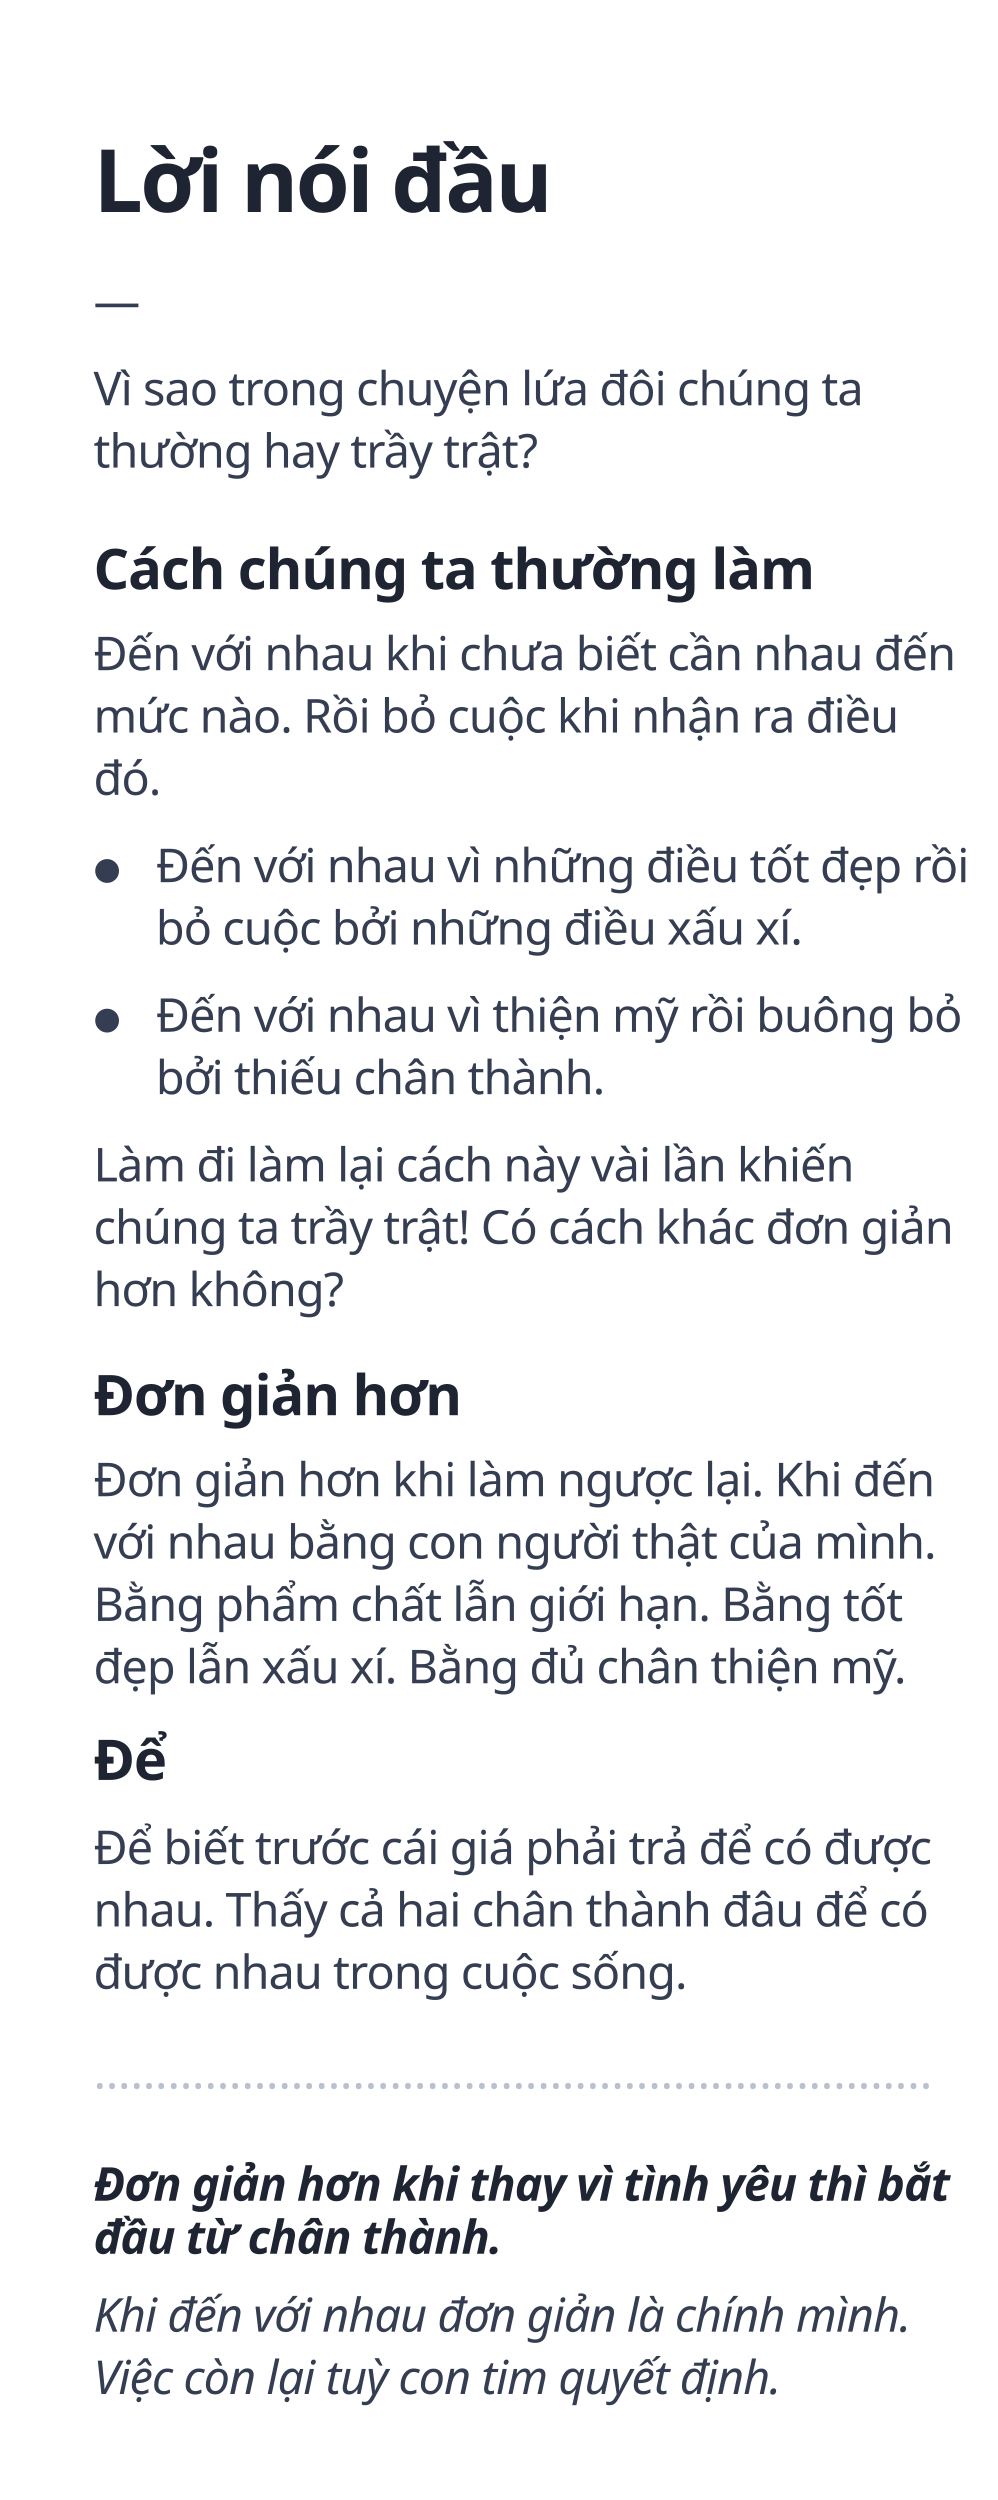
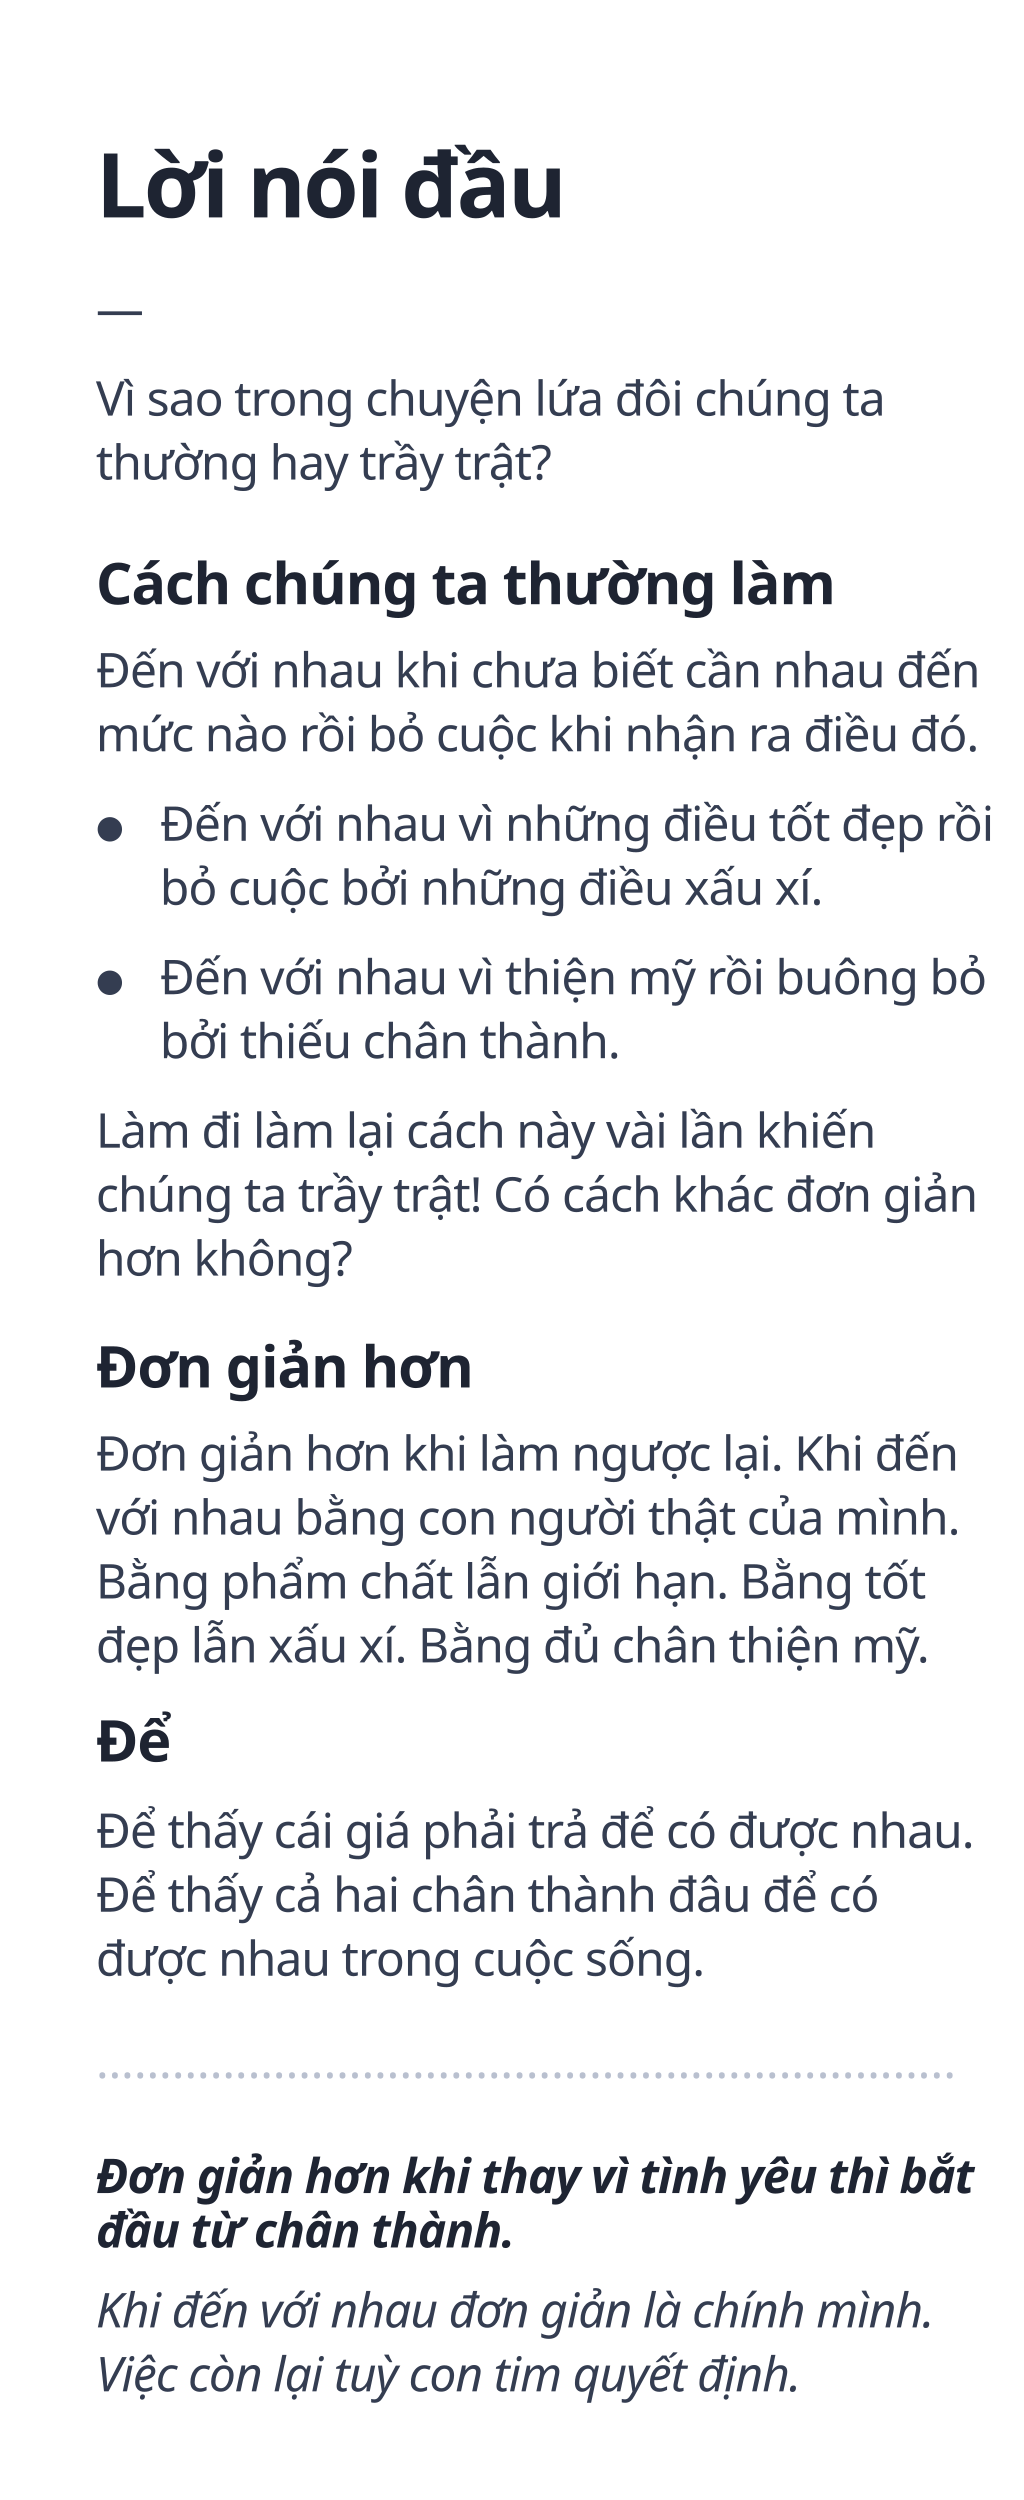
- <svg xmlns="http://www.w3.org/2000/svg" width="320px" height="802px" viewBox="0 0 320 802" version="1.1">
+ <svg xmlns="http://www.w3.org/2000/svg" width="320px" height="782px" viewBox="0 0 320 782" version="1.1">
  <g id="1" stroke="none" stroke-width="1" fill="none" fill-rule="evenodd">
-     <g id="move" transform="translate(30, 47)">
-       <text id="Khi-đến-với-nhau-đơn" font-family="GMVDINPro-Italic, GMV DIN Pro" font-size="15" font-style="italic" font-weight="normal" line-spacing="20" letter-spacing="-0.3" fill="#343D51">
-         <tspan x="0" y="701">Khi đến với nhau đơn giản là chính mình. </tspan>
-         <tspan x="0" y="721">Việc còn lại tuỳ con tim quyết định.</tspan>
-       </text>
-       <text id="Đơn-giản-hơn-khi-tha" font-family="GMVDINPro-BlackItalic, GMV DIN Pro" font-size="15" font-style="italic" font-weight="700" line-spacing="17" letter-spacing="-0.3" fill="#1E2432">
-         <tspan x="0" y="659">Đơn giản hơn khi thay vì tình yêu thì bắt </tspan>
-         <tspan x="0" y="676">đầu từ chân thành.</tspan>
-       </text>
-       <text id="Để-biết-trước-cái-gi" font-family="GMVDINPro, GMV DIN Pro" font-size="15" font-weight="normal" line-spacing="20" letter-spacing="-0.3" fill="#343D51">
-         <tspan x="0" y="551">Để biết trước cái giá phải trả để có được </tspan>
-         <tspan x="0" y="571">nhau. Thấy cả hai chân thành đâu để có </tspan>
-         <tspan x="0" y="591">được nhau trong cuộc sống.</tspan>
-       </text>
-       <text id="Để" font-family="GMVDINPro-CondBlack, GMV DIN Cond" font-size="18" font-style="condensed" font-weight="700" line-spacing="22" letter-spacing="-0.36" fill="#1E2432">
-         <tspan x="0" y="524">Để</tspan>
-       </text>
-       <text id="Đơn-giản-hơn-khi-làm" font-family="GMVDINPro, GMV DIN Pro" font-size="15" font-weight="normal" line-spacing="20" letter-spacing="-0.3" fill="#343D51">
-         <tspan x="0" y="433">Đơn giản hơn khi làm ngược lại. Khi đến </tspan>
-         <tspan x="0" y="453">với nhau bằng con người thật của mình. </tspan>
-         <tspan x="0" y="473">Bằng phẩm chất lẫn giới hạn. Bằng tốt </tspan>
-         <tspan x="0" y="493">đẹp lẫn xấu xí. Bằng đủ chân thiện mỹ. </tspan>
-       </text>
-       <text id="Đơn-giản-hơn" font-family="GMVDINPro-CondBlack, GMV DIN Cond" font-size="18" font-style="condensed" font-weight="700" line-spacing="21" letter-spacing="-0.36" fill="#1E2432">
-         <tspan x="0" y="407">Đơn giản hơn</tspan>
-       </text>
-       <text id="……………………………………………………" font-family="GMVDINPro, GMV DIN Pro" font-size="15" font-weight="normal" line-spacing="20" fill="#B9C0CF">
-         <tspan x="0" y="623">…………………………………………………………..</tspan>
-       </text>
-       <text id="Cách-chúng-ta-thường" font-family="GMVDINPro-CondBlack, GMV DIN Cond" font-size="18" font-style="condensed" font-weight="700" line-spacing="21" letter-spacing="-0.36" fill="#1E2432">
-         <tspan x="0" y="142">Cách chúng ta thường làm</tspan>
-       </text>
-       <text id="Đến-với-nhau-vì-nhữn" font-family="GMVDINPro, GMV DIN Pro" font-size="15" font-weight="normal" line-spacing="20" letter-spacing="-0.3" fill="#343D51">
-         <tspan x="20" y="236">Đến với nhau vì những điều tốt đẹp rồi </tspan>
-         <tspan x="20" y="256">bỏ cuộc bởi những điều xấu xí.</tspan>
-       </text>
-       <text id="●" font-family="GMVDINPro, GMV DIN Pro" font-size="10" font-weight="normal" line-spacing="18" letter-spacing="-0.2" fill="#343D51">
-         <tspan x="0" y="235">●</tspan>
-       </text>
-       <text id="●" font-family="GMVDINPro, GMV DIN Pro" font-size="10" font-weight="normal" line-spacing="18" letter-spacing="-0.2" fill="#343D51">
-         <tspan x="0" y="283">●</tspan>
-       </text>
-       <text id="Đến-với-nhau-vì-thiệ" font-family="GMVDINPro, GMV DIN Pro" font-size="15" font-weight="normal" line-spacing="20" letter-spacing="-0.3" fill="#343D51">
-         <tspan x="20" y="284">Đến với nhau vì thiện mỹ rồi buông bỏ </tspan>
-         <tspan x="20" y="304">bởi thiếu chân thành.</tspan>
-       </text>
-       <text id="Làm-đi-làm-lại-cách" font-family="GMVDINPro, GMV DIN Pro" font-size="15" font-weight="normal" line-spacing="20" letter-spacing="-0.3" fill="#343D51">
-         <tspan x="0" y="332">Làm đi làm lại cách này vài lần khiến </tspan>
-         <tspan x="0" y="352">chúng ta trầy trật! Có cách khác đơn giản </tspan>
-         <tspan x="0" y="372">hơn không?</tspan>
-       </text>
-       <text id="Đến-với-nhau-khi-chư" font-family="GMVDINPro, GMV DIN Pro" font-size="15" font-weight="normal" line-spacing="20" letter-spacing="-0.3" fill="#343D51">
-         <tspan x="0" y="168">Đến với nhau khi chưa biết cần nhau đến </tspan>
-         <tspan x="0" y="188">mức nào. Rồi bỏ cuộc khi nhận ra điều </tspan>
-         <tspan x="0" y="208">đó.</tspan>
-       </text>
-       <text id="Lời-nói-đầu" font-family="GMVDINPro-CondBlack, GMV DIN Cond" font-size="28" font-style="condensed" font-weight="700" line-spacing="28" letter-spacing="-0.84" fill="#1E2432">
-         <tspan x="0" y="21">Lời nói đầu</tspan>
-       </text>
-       <text id="—" font-family="GMVDINPro, GMV DIN Pro" font-size="15" font-weight="normal" line-spacing="20" letter-spacing="-0.3" fill="#343D51">
-         <tspan x="0" y="55">—</tspan>
-       </text>
-       <text id="Vì-sao-trong-chuyện" font-family="GMVDINPro, GMV DIN Pro" font-size="15" font-weight="normal" line-spacing="20" letter-spacing="-0.3" fill="#343D51">
-         <tspan x="0" y="83">Vì sao trong chuyện lứa đôi chúng ta </tspan>
-         <tspan x="0" y="103">thường hay trầy trật?</tspan>
-       </text>
-     </g>
+     <text id="Khi-đến-với-nhau-đơn" font-family="GMVDINPro-Italic, GMV DIN Pro" font-size="15" font-style="italic" font-weight="normal" line-spacing="20" letter-spacing="-0.3" fill="#343D51">
+       <tspan x="30" y="728">Khi đến với nhau đơn giản là chính mình. </tspan>
+       <tspan x="30" y="748">Việc còn lại tuỳ con tim quyết định.</tspan>
+     </text>
+     <text id="Đơn-giản-hơn-khi-tha" font-family="GMVDINPro-BlackItalic, GMV DIN Pro" font-size="15" font-style="italic" font-weight="700" line-spacing="17" letter-spacing="-0.3" fill="#1E2432">
+       <tspan x="30" y="686">Đơn giản hơn khi thay vì tình yêu thì bắt </tspan>
+       <tspan x="30" y="703">đầu từ chân thành.</tspan>
+     </text>
+     <text id="Để-thấy-cái-giá-phải" font-family="GMVDINPro, GMV DIN Pro" font-size="15" font-weight="normal" line-spacing="20" letter-spacing="-0.3" fill="#343D51">
+       <tspan x="30" y="578">Để thấy cái giá phải trả để có được nhau. </tspan>
+       <tspan x="30" y="598">Để thấy cả hai chân thành đâu để có </tspan>
+       <tspan x="30" y="618">được nhau trong cuộc sống.</tspan>
+     </text>
+     <text id="Để" font-family="GMVDINPro-CondBlack, GMV DIN Cond" font-size="18" font-style="condensed" font-weight="700" line-spacing="22" letter-spacing="-0.36" fill="#1E2432">
+       <tspan x="30" y="551">Để</tspan>
+     </text>
+     <text id="Đơn-giản-hơn-khi-làm" font-family="GMVDINPro, GMV DIN Pro" font-size="15" font-weight="normal" line-spacing="20" letter-spacing="-0.3" fill="#343D51">
+       <tspan x="30" y="460">Đơn giản hơn khi làm ngược lại. Khi đến </tspan>
+       <tspan x="30" y="480">với nhau bằng con người thật của mình. </tspan>
+       <tspan x="30" y="500">Bằng phẩm chất lẫn giới hạn. Bằng tốt </tspan>
+       <tspan x="30" y="520">đẹp lẫn xấu xí. Bằng đủ chân thiện mỹ. </tspan>
+     </text>
+     <text id="Đơn-giản-hơn" font-family="GMVDINPro-CondBlack, GMV DIN Cond" font-size="18" font-style="condensed" font-weight="700" line-spacing="21" letter-spacing="-0.36" fill="#1E2432">
+       <tspan x="30" y="434">Đơn giản hơn</tspan>
+     </text>
+     <text id="……………………………………………………" font-family="GMVDINPro, GMV DIN Pro" font-size="15" font-weight="normal" line-spacing="20" fill="#B9C0CF">
+       <tspan x="30" y="650">…………………………………………………………..</tspan>
+     </text>
+     <text id="Đến-với-nhau-vì-nhữn" font-family="GMVDINPro, GMV DIN Pro" font-size="15" font-weight="normal" line-spacing="20" letter-spacing="-0.3" fill="#343D51">
+       <tspan x="50" y="263">Đến với nhau vì những điều tốt đẹp rồi </tspan>
+       <tspan x="50" y="283">bỏ cuộc bởi những điều xấu xí.</tspan>
+     </text>
+     <text id="●" font-family="GMVDINPro, GMV DIN Pro" font-size="10" font-weight="normal" line-spacing="18" letter-spacing="-0.2" fill="#343D51">
+       <tspan x="30" y="262">●</tspan>
+     </text>
+     <text id="●" font-family="GMVDINPro, GMV DIN Pro" font-size="10" font-weight="normal" line-spacing="18" letter-spacing="-0.2" fill="#343D51">
+       <tspan x="30" y="310">●</tspan>
+     </text>
+     <text id="Đến-với-nhau-vì-thiệ" font-family="GMVDINPro, GMV DIN Pro" font-size="15" font-weight="normal" line-spacing="20" letter-spacing="-0.3" fill="#343D51">
+       <tspan x="50" y="311">Đến với nhau vì thiện mỹ rồi buông bỏ </tspan>
+       <tspan x="50" y="331">bởi thiếu chân thành.</tspan>
+     </text>
+     <text id="Làm-đi-làm-lại-cách" font-family="GMVDINPro, GMV DIN Pro" font-size="15" font-weight="normal" line-spacing="20" letter-spacing="-0.3" fill="#343D51">
+       <tspan x="30" y="359">Làm đi làm lại cách này vài lần khiến </tspan>
+       <tspan x="30" y="379">chúng ta trầy trật! Có cách khác đơn giản </tspan>
+       <tspan x="30" y="399">hơn không?</tspan>
+     </text>
+     <text id="Cách-chúng-ta-thường" font-family="GMVDINPro-CondBlack, GMV DIN Cond" font-size="18" font-style="condensed" font-weight="700" line-spacing="21" letter-spacing="-0.36" fill="#1E2432">
+       <tspan x="30" y="189">Cách chúng ta thường làm</tspan>
+     </text>
+     <text id="Đến-với-nhau-khi-chư" font-family="GMVDINPro, GMV DIN Pro" font-size="15" font-weight="normal" line-spacing="20" letter-spacing="-0.3" fill="#343D51">
+       <tspan x="30" y="215">Đến với nhau khi chưa biết cần nhau đến </tspan>
+       <tspan x="30" y="235">mức nào rồi bỏ cuộc khi nhận ra điều đó.</tspan>
+     </text>
+     <text id="Lời-nói-đầu" font-family="GMVDINPro-CondBlack, GMV DIN Cond" font-size="28" font-style="condensed" font-weight="700" line-spacing="28" letter-spacing="-0.84" fill="#1E2432">
+       <tspan x="30" y="68">Lời nói đầu</tspan>
+     </text>
+     <text id="—" font-family="GMVDINPro, GMV DIN Pro" font-size="15" font-weight="normal" line-spacing="20" letter-spacing="-0.3" fill="#343D51">
+       <tspan x="30" y="102">—</tspan>
+     </text>
+     <text id="Vì-sao-trong-chuyện" font-family="GMVDINPro, GMV DIN Pro" font-size="15" font-weight="normal" line-spacing="20" letter-spacing="-0.3" fill="#343D51">
+       <tspan x="30" y="130">Vì sao trong chuyện lứa đôi chúng ta </tspan>
+       <tspan x="30" y="150">thường hay trầy trật?</tspan>
+     </text>
  </g>
</svg>
